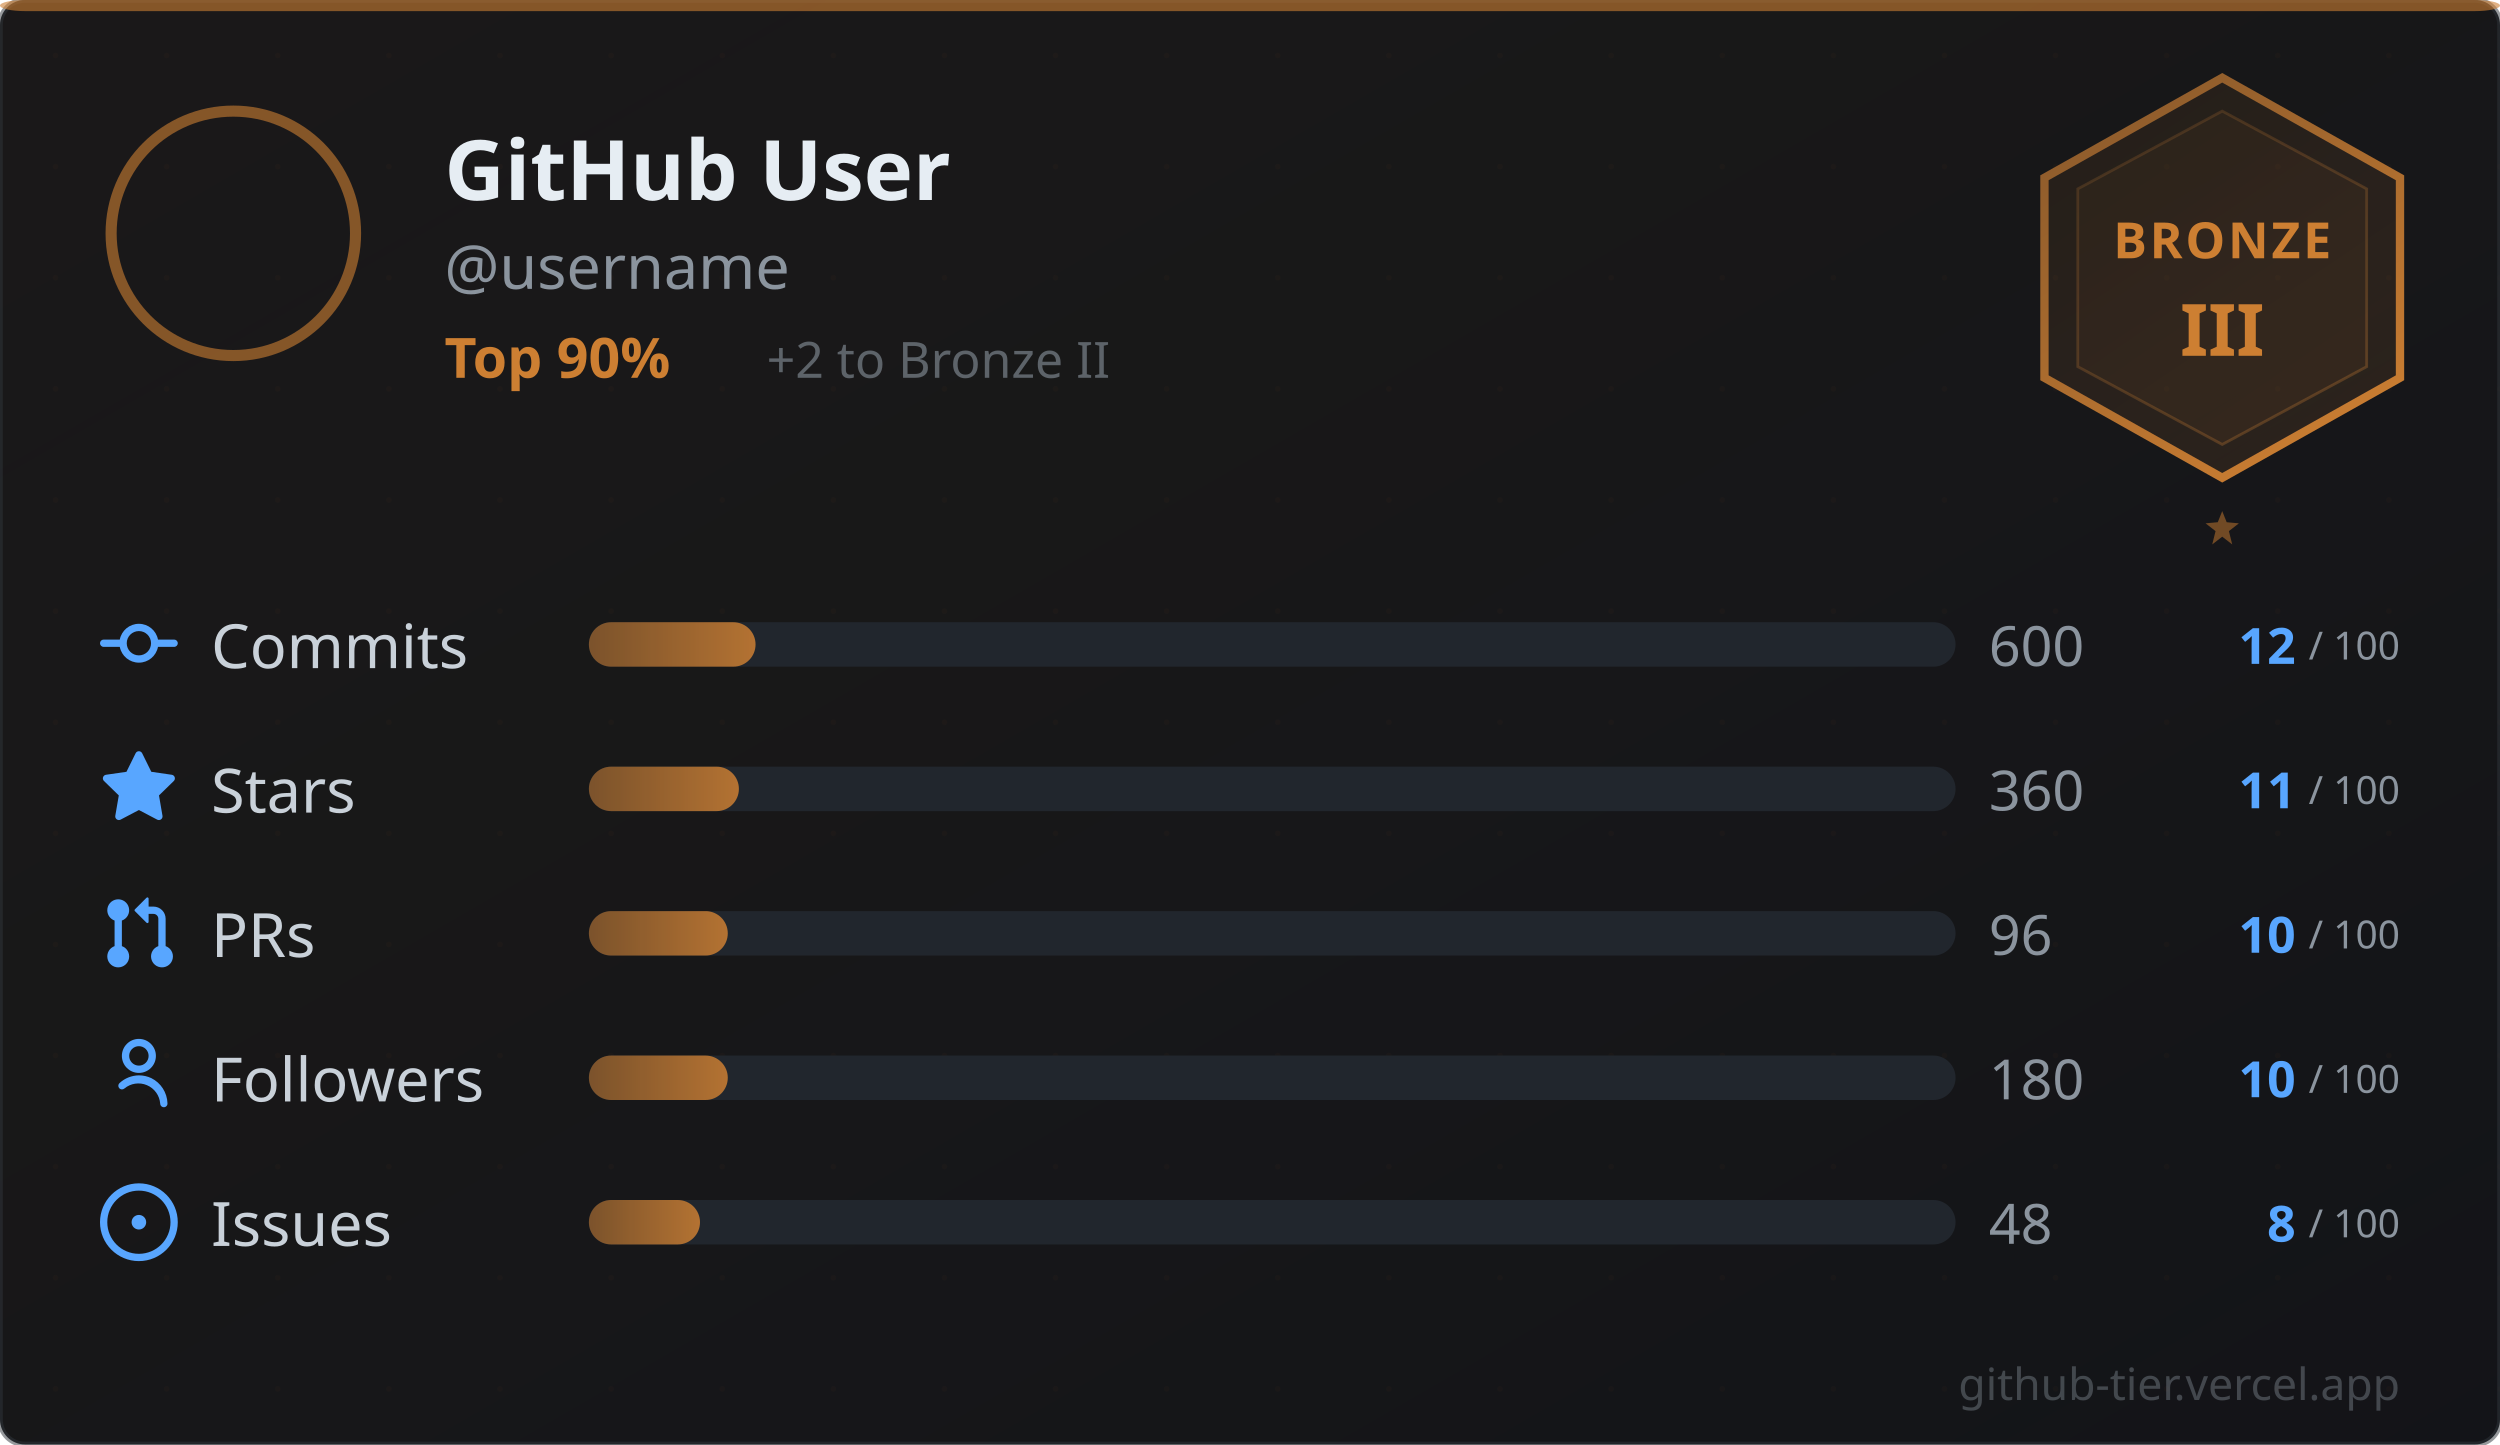
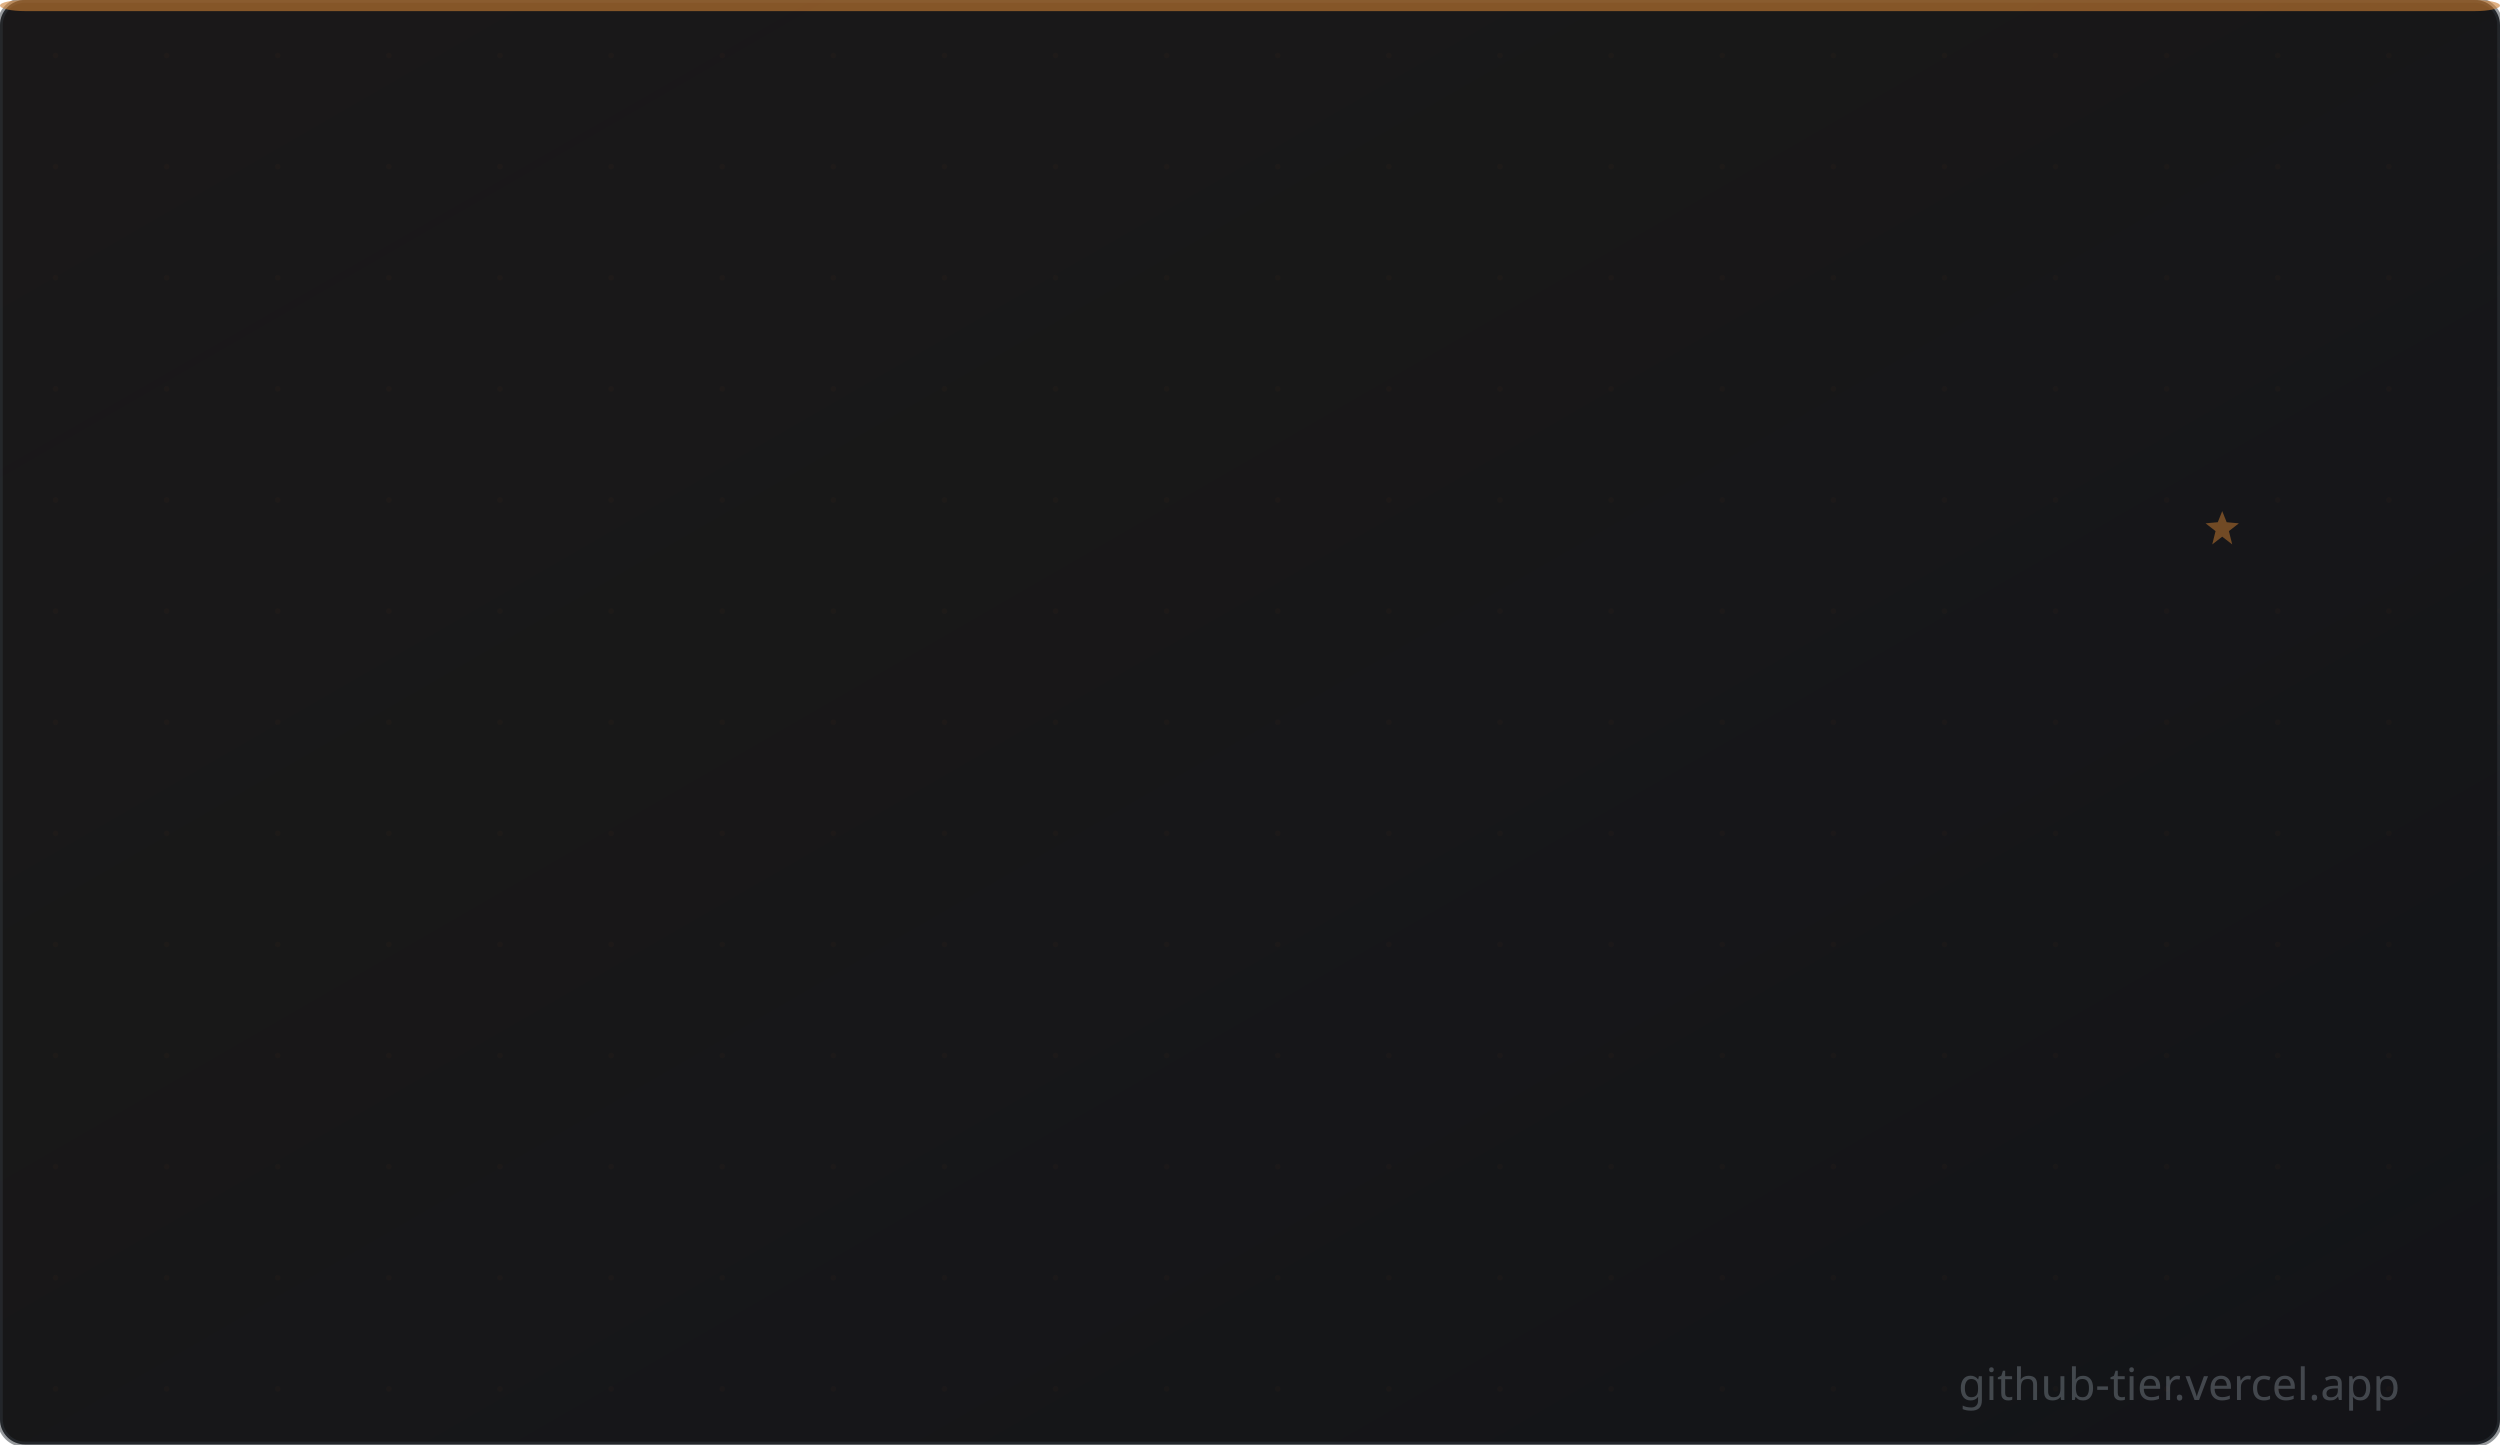
<svg xmlns="http://www.w3.org/2000/svg" width="450" height="260" viewBox="0 0 450 260" fill="none">
  <defs>
    <linearGradient id="tierGlow" x1="0" y1="0" x2="1" y2="1">
      <stop offset="0%" stop-color="#8B5A2B" stop-opacity="0.1" />
      <stop offset="100%" stop-color="#CD7F32" stop-opacity="0.03" />
    </linearGradient>
    <linearGradient id="emblemGrad" x1="0" y1="0" x2="0" y2="1">
      <stop offset="0%" stop-color="#8B5A2B" />
      <stop offset="100%" stop-color="#CD7F32" />
    </linearGradient>
    <linearGradient id="barGrad" x1="0" y1="0" x2="1" y2="0">
      <stop offset="0%" stop-color="#8B5A2B" />
      <stop offset="100%" stop-color="#CD7F32" />
    </linearGradient>
    <filter id="glow">
      <feGaussianBlur stdDeviation="3" result="blur" />
      <feMerge>
        <feMergeNode in="blur" />
        <feMergeNode in="SourceGraphic" />
      </feMerge>
    </filter>
    <clipPath id="avatarClip">
      <circle cx="24" cy="24" r="22" />
    </clipPath>
    <pattern id="bgPattern" width="20" height="20" patternUnits="userSpaceOnUse">
      <circle cx="10" cy="10" r="0.5" fill="#CD7F32" fill-opacity="0.03" />
    </pattern>
  </defs>
  <style>
    * { font-family: 'Segoe UI', Ubuntu, 'Helvetica Neue', sans-serif; }
+     @keyframes fadeIn {
+       from { opacity: 0; }
+       to { opacity: 1; }
+     }
+     @keyframes slideIn {
+       from { opacity: 0; transform: translateX(-10px); }
+       to { opacity: 1; transform: translateX(0); }
+     }
+     @keyframes barGrow {
+       from { width: 0; }
+     }
+     .fade { opacity: 0; animation: fadeIn 0.8s ease-in-out forwards; }
+     .slide { opacity: 0; animation: slideIn 0.5s ease-in-out forwards; }
+     .d1 { animation-delay: 0.1s; }
+     .d2 { animation-delay: 0.2s; }
+     .d3 { animation-delay: 0.35s; }
+     .d4 { animation-delay: 0.5s; }
  </style>
  <rect width="450" height="260" rx="4.5" fill="#0D1117" />
  <rect width="450" height="260" rx="4.5" fill="url(#tierGlow)" />
  <rect width="450" height="260" rx="4.5" fill="url(#bgPattern)" />
  <rect width="450" height="260" rx="4.5" fill="none" stroke="#30363D" stroke-width="1" stroke-opacity="0.5" />
  <rect x="0" y="0" width="450" height="2" rx="4.5" fill="#CD7F32" fill-opacity="0.6" />
-   <g transform="translate(18, 18)">
+   <g transform="translate(18, 18)" class="fade d1">
    <image href="" x="2" y="2" width="44" height="44" clip-path="url(#avatarClip)" preserveAspectRatio="xMidYMid slice" />
    <circle cx="24" cy="24" r="22" fill="none" stroke="#CD7F32" stroke-width="2" stroke-opacity="0.6" />
  </g>
-   <g>
+   <g class="fade d2">
    <text x="80" y="36" font-size="15" font-weight="700" fill="#E6EDF3">GitHub User</text>
    <text x="80" y="52" font-size="11" fill="#8B949E">@username</text>
    <text x="80" y="68" font-size="10" font-weight="600" fill="#CD7F32">Top 90%</text>
    <text x="138" y="68" font-size="9" fill="#8B949E" fill-opacity="0.6">+2 to Bronze II</text>
  </g>
-   <g transform="translate(368, 14)">
+   <g transform="translate(368, 14)" class="fade d2">
    <defs>
      <linearGradient id="hexGrad_Bronze" x1="0.2" y1="0" x2="0.8" y2="1">
        <stop offset="0%" stop-color="#8B5A2B" />
        <stop offset="100%" stop-color="#CD7F32" />
      </linearGradient>
    </defs>
    <polygon points="32,0 64,18 64,54 32,72 0,54 0,18" fill="url(#hexGrad_Bronze)" fill-opacity="0.12" stroke="url(#hexGrad_Bronze)" stroke-width="1.5" />
    <polygon points="32,6 58,20 58,52 32,66 6,52 6,20" fill="url(#hexGrad_Bronze)" fill-opacity="0.06" stroke="url(#hexGrad_Bronze)" stroke-width="0.5" stroke-opacity="0.3" />
    <text x="32" y="29" text-anchor="middle" dominant-baseline="central" font-size="9" font-weight="800" letter-spacing="0.5" font-family="Segoe UI, Ubuntu, sans-serif" fill="#CD7F32">BRONZE</text>
    <text x="32" y="45" text-anchor="middle" dominant-baseline="central" font-size="13" font-weight="800" font-family="Segoe UI, Ubuntu, sans-serif" fill="#CD7F32">III</text>
  </g>
  <g transform="translate(368, 92)">
    <path d="M32,0 L32.8,2 L35,2.2 L33.2,3.6 L33.8,6 L32,4.6 L30.2,6 L30.8,3.6 L29,2.2 L31.2,2 Z" fill="#CD7F32" fill-opacity="0.5" />
  </g>
  <g transform="translate(18, 108)">
-     <g transform="translate(0, 0)">
+     <g transform="translate(0, 0)" class="fade" style="animation-delay: 0.4s">
      <svg x="0" y="1" width="14" height="14" viewBox="0 0 16 16" fill="#58A6FF">
        <path d="M11.93 8.5a4.002 4.002 0 0 1-7.86 0H.75a.75.75 0 0 1 0-1.5h3.32a4.002 4.002 0 0 1 7.86 0h3.32a.75.75 0 0 1 0 1.5Zm-1.43-.75a2.5 2.5 0 1 0-5 0 2.5 2.5 0 0 0 5 0Z" />
      </svg>
      <text x="20" y="8" dominant-baseline="central" font-size="11" fill="#C9D1D9">Commits</text>
      <rect x="88" y="4" width="246" height="8" rx="4" fill="#21262D" />
      <rect x="88" y="4" width="30" height="8" rx="4" fill="url(#barGrad)" opacity="0.85" />
      <text x="340" y="8" dominant-baseline="central" font-size="10" fill="#8B949E">600</text>
      <text x="414" y="8" dominant-baseline="central" text-anchor="end" font-size="9" font-weight="700" fill="#58A6FF">12 <tspan fill="#8B949E" font-weight="400" font-size="7">/ 100</tspan>
      </text>
    </g>
-     <g transform="translate(0, 26)">
+     <g transform="translate(0, 26)" class="fade" style="animation-delay: 0.5s">
      <svg x="0" y="1" width="14" height="14" viewBox="0 0 16 16" fill="#58A6FF">
        <path d="M8 .25a.75.75 0 0 1 .673.418l1.882 3.815 4.21.612a.75.75 0 0 1 .416 1.279l-3.046 2.97.719 4.192a.75.75 0 0 1-1.088.791L8 12.347l-3.766 1.98a.75.75 0 0 1-1.088-.79l.72-4.194L.818 6.374a.75.75 0 0 1 .416-1.28l4.21-.611L7.327.668A.75.75 0 0 1 8 .25Z" />
      </svg>
      <text x="20" y="8" dominant-baseline="central" font-size="11" fill="#C9D1D9">Stars</text>
      <rect x="88" y="4" width="246" height="8" rx="4" fill="#21262D" />
      <rect x="88" y="4" width="27" height="8" rx="4" fill="url(#barGrad)" opacity="0.85" />
      <text x="340" y="8" dominant-baseline="central" font-size="10" fill="#8B949E">360</text>
      <text x="414" y="8" dominant-baseline="central" text-anchor="end" font-size="9" font-weight="700" fill="#58A6FF">11 <tspan fill="#8B949E" font-weight="400" font-size="7">/ 100</tspan>
      </text>
    </g>
-     <g transform="translate(0, 52)">
+     <g transform="translate(0, 52)" class="fade" style="animation-delay: 0.6s">
      <svg x="0" y="1" width="14" height="14" viewBox="0 0 16 16" fill="#58A6FF">
        <path d="M1.5 3.25a2.25 2.25 0 1 1 3 2.122v5.256a2.251 2.251 0 1 1-1.5 0V5.372A2.25 2.25 0 0 1 1.5 3.25Zm5.677-.177L9.573.677A.25.25 0 0 1 10 .854V2.5h1A2.5 2.5 0 0 1 13.5 5v5.628a2.251 2.251 0 1 1-1.5 0V5a1 1 0 0 0-1-1h-1v1.646a.25.25 0 0 1-.427.177L7.177 3.427a.25.25 0 0 1 0-.354Z" />
      </svg>
      <text x="20" y="8" dominant-baseline="central" font-size="11" fill="#C9D1D9">PRs</text>
      <rect x="88" y="4" width="246" height="8" rx="4" fill="#21262D" />
      <rect x="88" y="4" width="25" height="8" rx="4" fill="url(#barGrad)" opacity="0.85" />
      <text x="340" y="8" dominant-baseline="central" font-size="10" fill="#8B949E">96</text>
      <text x="414" y="8" dominant-baseline="central" text-anchor="end" font-size="9" font-weight="700" fill="#58A6FF">10 <tspan fill="#8B949E" font-weight="400" font-size="7">/ 100</tspan>
      </text>
    </g>
-     <g transform="translate(0, 78)">
+     <g transform="translate(0, 78)" class="fade" style="animation-delay: 0.7s">
      <svg x="0" y="1" width="14" height="14" viewBox="0 0 16 16" fill="#58A6FF">
        <path d="M10.561 8.073a6 6 0 0 1 3.32 5.17.75.75 0 1 1-1.497.076 4.5 4.5 0 0 0-7.37-3.11.75.75 0 0 1-.994-1.124A6 6 0 0 1 8 7.5a6 6 0 0 1 2.561.573ZM8 5.5a2 2 0 1 0 0-4 2 2 0 0 0 0 4Zm0 1.5a3.5 3.5 0 1 1 0-7 3.5 3.5 0 0 1 0 7Z" />
      </svg>
      <text x="20" y="8" dominant-baseline="central" font-size="11" fill="#C9D1D9">Followers</text>
      <rect x="88" y="4" width="246" height="8" rx="4" fill="#21262D" />
      <rect x="88" y="4" width="25" height="8" rx="4" fill="url(#barGrad)" opacity="0.85" />
      <text x="340" y="8" dominant-baseline="central" font-size="10" fill="#8B949E">180</text>
      <text x="414" y="8" dominant-baseline="central" text-anchor="end" font-size="9" font-weight="700" fill="#58A6FF">10 <tspan fill="#8B949E" font-weight="400" font-size="7">/ 100</tspan>
      </text>
    </g>
-     <g transform="translate(0, 104)">
+     <g transform="translate(0, 104)" class="fade" style="animation-delay: 0.8s">
      <svg x="0" y="1" width="14" height="14" viewBox="0 0 16 16" fill="#58A6FF">
        <path d="M8 9.5a1.5 1.5 0 1 0 0-3 1.5 1.5 0 0 0 0 3Z" />
        <path d="M8 0a8 8 0 1 1 0 16A8 8 0 0 1 8 0ZM1.5 8a6.5 6.5 0 1 0 13 0 6.5 6.5 0 0 0-13 0Z" />
      </svg>
      <text x="20" y="8" dominant-baseline="central" font-size="11" fill="#C9D1D9">Issues</text>
      <rect x="88" y="4" width="246" height="8" rx="4" fill="#21262D" />
      <rect x="88" y="4" width="20" height="8" rx="4" fill="url(#barGrad)" opacity="0.85" />
      <text x="340" y="8" dominant-baseline="central" font-size="10" fill="#8B949E">48</text>
      <text x="414" y="8" dominant-baseline="central" text-anchor="end" font-size="9" font-weight="700" fill="#58A6FF">8 <tspan fill="#8B949E" font-weight="400" font-size="7">/ 100</tspan>
      </text>
    </g>
  </g>
  <text x="432" y="252" text-anchor="end" font-size="8" fill="#8B949E" fill-opacity="0.4">github-tier.vercel.app</text>
</svg>
